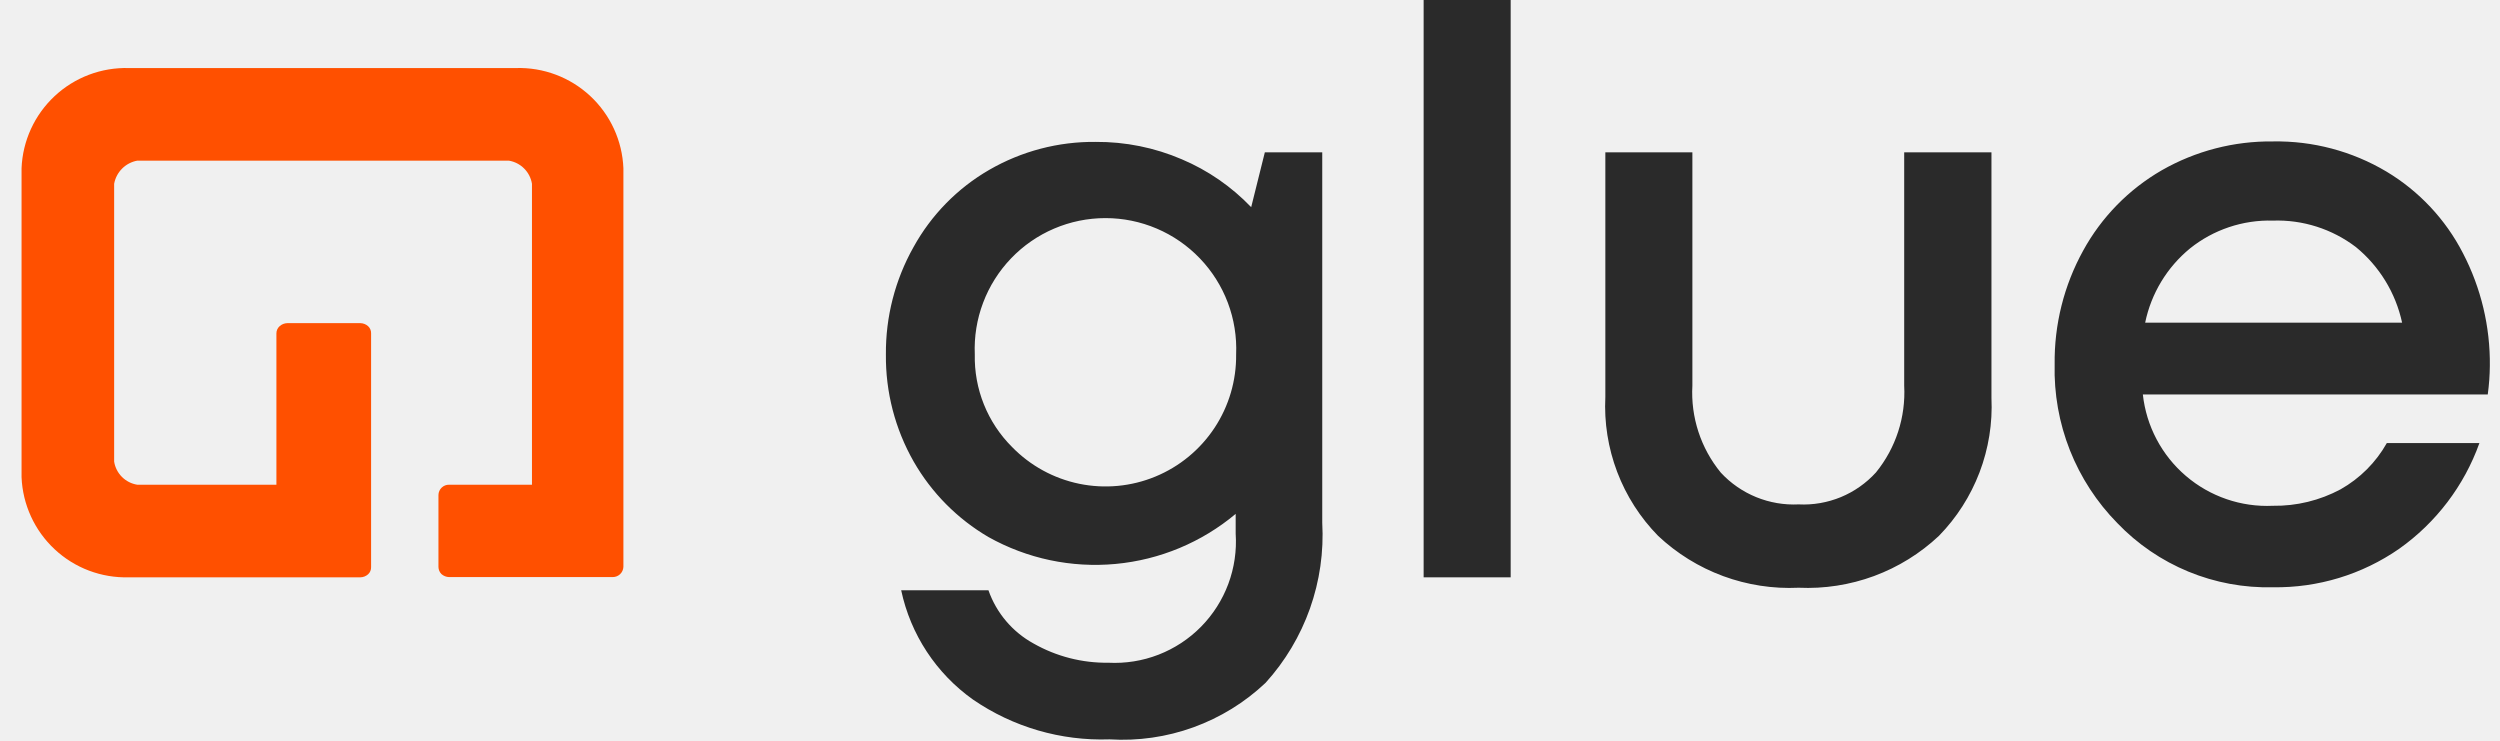
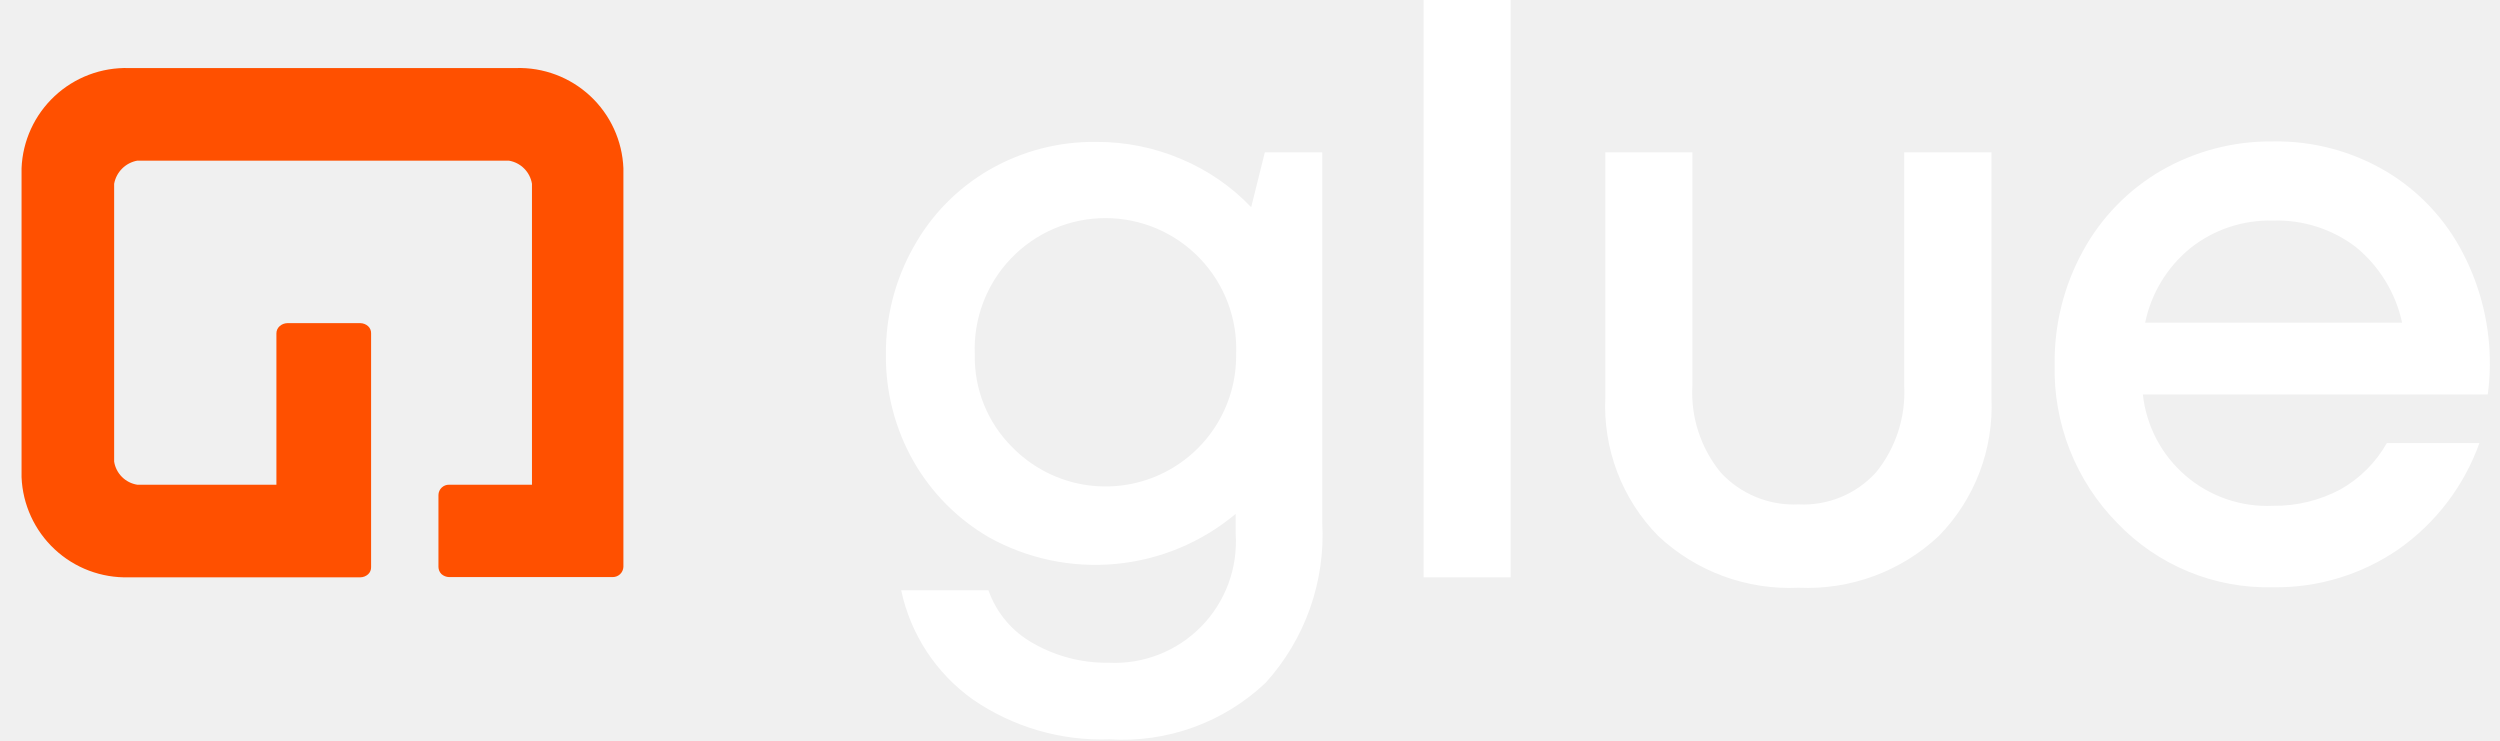
<svg xmlns="http://www.w3.org/2000/svg" width="108" height="32" viewBox="0 0 108 32" fill="none">
  <g clip-path="url(#clip0_6_316)">
-     <path d="M54.641 6.58H57.121V22.58C57.192 23.838 57.011 25.098 56.591 26.286C56.17 27.474 55.518 28.566 54.671 29.5C53.775 30.347 52.714 31 51.554 31.42C50.395 31.84 49.162 32.017 47.931 31.94C45.831 32.013 43.763 31.41 42.031 30.22C40.442 29.091 39.336 27.406 38.931 25.5H42.701C43.045 26.481 43.739 27.3 44.651 27.8C45.635 28.359 46.75 28.645 47.881 28.63C48.62 28.668 49.359 28.55 50.049 28.282C50.739 28.014 51.365 27.603 51.885 27.075C52.404 26.548 52.806 25.917 53.064 25.223C53.322 24.529 53.43 23.789 53.381 23.05V22.2C51.912 23.43 50.104 24.184 48.197 24.362C46.289 24.541 44.373 24.136 42.701 23.2C41.358 22.414 40.245 21.29 39.471 19.94C38.667 18.531 38.253 16.933 38.271 15.31C38.257 13.689 38.667 12.093 39.461 10.68C40.227 9.29 41.358 8.135 42.731 7.34C44.131 6.53 45.724 6.112 47.341 6.13C48.616 6.122 49.879 6.377 51.051 6.88C52.182 7.358 53.203 8.063 54.051 8.95L54.641 6.58ZM43.721 19.31C44.508 20.118 45.518 20.671 46.622 20.899C47.727 21.126 48.873 21.018 49.915 20.587C50.957 20.157 51.846 19.424 52.468 18.483C53.089 17.543 53.414 16.437 53.401 15.31C53.433 14.549 53.311 13.789 53.042 13.076C52.772 12.363 52.362 11.712 51.834 11.162C51.307 10.612 50.674 10.174 49.973 9.875C49.272 9.576 48.518 9.422 47.756 9.422C46.994 9.422 46.24 9.576 45.539 9.875C44.838 10.174 44.205 10.612 43.678 11.162C43.151 11.712 42.74 12.363 42.471 13.076C42.201 13.789 42.079 14.549 42.111 15.31C42.095 16.051 42.229 16.788 42.506 17.475C42.783 18.163 43.196 18.787 43.721 19.31ZM61.501 24.94V0H65.261V24.94H61.501ZM83.761 23.15C82.952 23.91 81.999 24.5 80.958 24.885C79.917 25.269 78.81 25.441 77.701 25.39C76.591 25.443 75.481 25.271 74.439 24.887C73.396 24.502 72.441 23.911 71.631 23.15C70.857 22.361 70.255 21.421 69.863 20.389C69.471 19.356 69.296 18.253 69.351 17.15V6.58H73.111V16.66C73.035 18.023 73.474 19.365 74.341 20.42C74.767 20.879 75.289 21.24 75.87 21.477C76.45 21.713 77.075 21.82 77.701 21.79C78.325 21.821 78.948 21.713 79.526 21.475C80.103 21.236 80.621 20.872 81.041 20.41C81.899 19.355 82.334 18.018 82.261 16.66V6.58H86.031V17.19C86.082 18.286 85.906 19.381 85.516 20.406C85.125 21.431 84.528 22.365 83.761 23.15ZM107.561 15.81C107.557 16.221 107.527 16.632 107.471 17.04H92.571C92.72 18.406 93.384 19.665 94.428 20.558C95.472 21.452 96.818 21.914 98.191 21.85C99.209 21.865 100.214 21.62 101.111 21.14C101.948 20.668 102.64 19.977 103.111 19.14H107.111C106.451 20.984 105.24 22.579 103.641 23.71C102.042 24.819 100.137 25.399 98.191 25.37C96.94 25.401 95.696 25.171 94.539 24.694C93.382 24.217 92.337 23.504 91.471 22.6C90.582 21.697 89.884 20.624 89.418 19.446C88.953 18.267 88.729 17.007 88.761 15.74C88.739 14.024 89.163 12.333 89.991 10.83C90.782 9.385 91.955 8.185 93.381 7.36C94.844 6.522 96.505 6.09 98.191 6.11C99.913 6.08 101.61 6.53 103.091 7.41C104.503 8.254 105.649 9.477 106.401 10.94C107.182 12.443 107.581 14.116 107.561 15.81ZM98.191 9.53C96.893 9.494 95.625 9.919 94.611 10.73C93.615 11.546 92.93 12.679 92.671 13.94H103.771C103.494 12.655 102.789 11.502 101.771 10.67C100.744 9.89 99.48 9.487 98.191 9.53Z" fill="#2A2A2A" />
+     <path d="M54.641 6.58H57.121V22.58C57.192 23.838 57.011 25.098 56.591 26.286C56.17 27.474 55.518 28.566 54.671 29.5C53.775 30.347 52.714 31 51.554 31.42C50.395 31.84 49.162 32.017 47.931 31.94C45.831 32.013 43.763 31.41 42.031 30.22C40.442 29.091 39.336 27.406 38.931 25.5H42.701C43.045 26.481 43.739 27.3 44.651 27.8C45.635 28.359 46.75 28.645 47.881 28.63C48.62 28.668 49.359 28.55 50.049 28.282C50.739 28.014 51.365 27.603 51.885 27.075C52.404 26.548 52.806 25.917 53.064 25.223C53.322 24.529 53.43 23.789 53.381 23.05V22.2C51.912 23.43 50.104 24.184 48.197 24.362C46.289 24.541 44.373 24.136 42.701 23.2C41.358 22.414 40.245 21.29 39.471 19.94C38.667 18.531 38.253 16.933 38.271 15.31C38.257 13.689 38.667 12.093 39.461 10.68C40.227 9.29 41.358 8.135 42.731 7.34C44.131 6.53 45.724 6.112 47.341 6.13C48.616 6.122 49.879 6.377 51.051 6.88C52.182 7.358 53.203 8.063 54.051 8.95L54.641 6.58ZM43.721 19.31C44.508 20.118 45.518 20.671 46.622 20.899C47.727 21.126 48.873 21.018 49.915 20.587C50.957 20.157 51.846 19.424 52.468 18.483C53.089 17.543 53.414 16.437 53.401 15.31C53.433 14.549 53.311 13.789 53.042 13.076C52.772 12.363 52.362 11.712 51.834 11.162C51.307 10.612 50.674 10.174 49.973 9.875C49.272 9.576 48.518 9.422 47.756 9.422C46.994 9.422 46.24 9.576 45.539 9.875C44.838 10.174 44.205 10.612 43.678 11.162C43.151 11.712 42.74 12.363 42.471 13.076C42.201 13.789 42.079 14.549 42.111 15.31C42.095 16.051 42.229 16.788 42.506 17.475C42.783 18.163 43.196 18.787 43.721 19.31ZM61.501 24.94V0H65.261V24.94H61.501ZM83.761 23.15C82.952 23.91 81.999 24.5 80.958 24.885C79.917 25.269 78.81 25.441 77.701 25.39C76.591 25.443 75.481 25.271 74.439 24.887C73.396 24.502 72.441 23.911 71.631 23.15C70.857 22.361 70.255 21.421 69.863 20.389C69.471 19.356 69.296 18.253 69.351 17.15V6.58H73.111V16.66C73.035 18.023 73.474 19.365 74.341 20.42C74.767 20.879 75.289 21.24 75.87 21.477C76.45 21.713 77.075 21.82 77.701 21.79C78.325 21.821 78.948 21.713 79.526 21.475C80.103 21.236 80.621 20.872 81.041 20.41C81.899 19.355 82.334 18.018 82.261 16.66V6.58H86.031V17.19C86.082 18.286 85.906 19.381 85.516 20.406C85.125 21.431 84.528 22.365 83.761 23.15ZM107.561 15.81C107.557 16.221 107.527 16.632 107.471 17.04H92.571C92.72 18.406 93.384 19.665 94.428 20.558C95.472 21.452 96.818 21.914 98.191 21.85C99.209 21.865 100.214 21.62 101.111 21.14C101.948 20.668 102.64 19.977 103.111 19.14H107.111C106.451 20.984 105.24 22.579 103.641 23.71C102.042 24.819 100.137 25.399 98.191 25.37C96.94 25.401 95.696 25.171 94.539 24.694C93.382 24.217 92.337 23.504 91.471 22.6C90.582 21.697 89.884 20.624 89.418 19.446C88.953 18.267 88.729 17.007 88.761 15.74C88.739 14.024 89.163 12.333 89.991 10.83C90.782 9.385 91.955 8.185 93.381 7.36C94.844 6.522 96.505 6.09 98.191 6.11C99.913 6.08 101.61 6.53 103.091 7.41C104.503 8.254 105.649 9.477 106.401 10.94C107.182 12.443 107.581 14.116 107.561 15.81ZM98.191 9.53C96.893 9.494 95.625 9.919 94.611 10.73C93.615 11.546 92.93 12.679 92.671 13.94H103.771C103.494 12.655 102.789 11.502 101.771 10.67C100.744 9.89 99.48 9.487 98.191 9.53Z" fill="#FFF" />
    <path d="M26.931 7.27C26.884 6.081 26.369 4.958 25.498 4.147C24.627 3.336 23.471 2.902 22.281 2.94H5.571C4.383 2.905 3.229 3.34 2.361 4.151C1.492 4.962 0.978 6.083 0.931 7.27L0.931 20.61C0.978 21.797 1.492 22.919 2.361 23.729C3.229 24.54 4.383 24.975 5.571 24.94H15.571C15.693 24.938 15.81 24.891 15.901 24.81C15.944 24.771 15.978 24.723 16 24.669C16.023 24.616 16.033 24.558 16.031 24.5V14.4C16.033 14.342 16.023 14.284 16 14.231C15.978 14.177 15.944 14.129 15.901 14.09C15.81 14.009 15.693 13.963 15.571 13.96H12.411C12.289 13.963 12.172 14.009 12.081 14.09C12.037 14.129 12.002 14.176 11.977 14.23C11.953 14.283 11.941 14.341 11.941 14.4V20.94H5.931C5.68 20.901 5.448 20.783 5.268 20.603C5.088 20.423 4.97 20.191 4.931 19.94V7.94C4.976 7.691 5.096 7.462 5.275 7.283C5.453 7.105 5.682 6.985 5.931 6.94H21.981C22.232 6.981 22.463 7.099 22.642 7.279C22.822 7.458 22.94 7.689 22.981 7.94V20.94H19.401C19.342 20.939 19.283 20.949 19.228 20.97C19.173 20.992 19.123 21.024 19.08 21.065C19.037 21.106 19.003 21.154 18.979 21.209C18.955 21.263 18.942 21.321 18.941 21.38V24.49C18.942 24.607 18.988 24.718 19.071 24.8C19.162 24.881 19.279 24.927 19.401 24.93H26.461C26.581 24.933 26.698 24.888 26.786 24.806C26.874 24.724 26.926 24.61 26.931 24.49V7.27Z" fill="#FF5000" />
  </g>
  <defs>
    <clipPath id="clip0_6_316">
      <rect width="106.63" height="31.96" fill="white" transform="translate(0.931152)" />
    </clipPath>
  </defs>
</svg>
